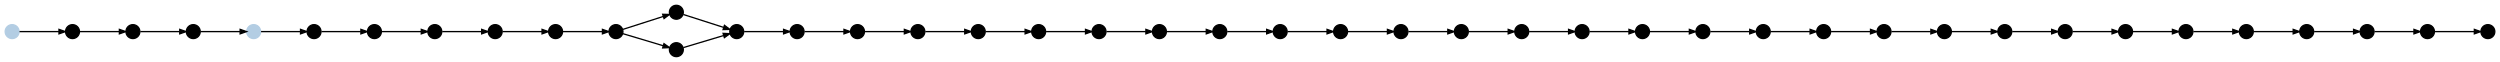
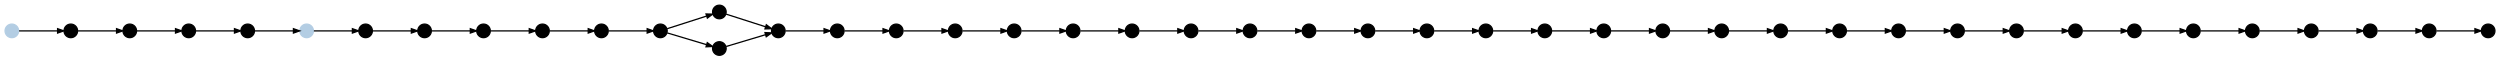
- <svg xmlns="http://www.w3.org/2000/svg" xmlns:xlink="http://www.w3.org/1999/xlink" width="1938pt" height="48pt" viewBox="0.00 0.00 1937.60 47.80">
+ <svg xmlns="http://www.w3.org/2000/svg" xmlns:xlink="http://www.w3.org/1999/xlink" width="1984pt" height="48pt" viewBox="0.00 0.00 1984.40 47.80">
  <g id="graph0" class="graph" transform="scale(1 1) rotate(0) translate(4 43.8)">
    <g id="node1" class="node">
      <g id="a_node1">
-         <a xlink:title="master&#10;56804fa">
+         <a xlink:title="origin/HEAD&#10;origin/master&#10;05e299f">
+           <ellipse fill="#b3cde3" stroke="#b3cde3" cx="239.4" cy="-19.4" rx="5.4" ry="5.4" />
+         </a>
+       </g>
+     </g>
+     <g id="node44" class="node">
+       <ellipse fill="#000000" stroke="#000000" cx="286.2" cy="-19.4" rx="5.4" ry="5.4" />
+     </g>
+     <g id="edge19" class="edge">
+       <path fill="none" stroke="#000000" d="M245.139,-19.4C252.729,-19.4 266.246,-19.4 275.691,-19.4" />
+       <polygon fill="#000000" stroke="#000000" points="275.705,-21.15 280.705,-19.4 275.705,-17.65 275.705,-21.15" />
+     </g>
+     <g id="node2" class="node">
+       <g id="a_node2">
+         <a xlink:title="master&#10;8d41136">
          <ellipse fill="#b3cde3" stroke="#b3cde3" cx="5.4" cy="-19.4" rx="5.4" ry="5.4" />
        </a>
      </g>
    </g>
-     <g id="node26" class="node">
+     <g id="node25" class="node">
      <ellipse fill="#000000" stroke="#000000" cx="52.2" cy="-19.4" rx="5.4" ry="5.4" />
    </g>
-     <g id="edge25" class="edge">
+     <g id="edge30" class="edge">
      <path fill="none" stroke="#000000" d="M11.139,-19.4C18.729,-19.4 32.246,-19.4 41.691,-19.4" />
      <polygon fill="#000000" stroke="#000000" points="41.705,-21.15 46.705,-19.4 41.705,-17.65 41.705,-21.15" />
    </g>
-     <g id="node2" class="node">
-       <g id="a_node2">
-         <a xlink:title="origin/HEAD&#10;origin/master&#10;05e299f">
-           <ellipse fill="#b3cde3" stroke="#b3cde3" cx="192.6" cy="-19.4" rx="5.4" ry="5.4" />
-         </a>
-       </g>
+     <g id="node3" class="node">
+       <ellipse fill="#000000" stroke="#000000" cx="660.6" cy="-19.4" rx="5.4" ry="5.4" />
+     </g>
+     <g id="node39" class="node">
+       <ellipse fill="#000000" stroke="#000000" cx="707.4" cy="-19.4" rx="5.4" ry="5.4" />
+     </g>
+     <g id="edge1" class="edge">
+       <path fill="none" stroke="#000000" d="M666.339,-19.4C673.929,-19.4 687.446,-19.4 696.891,-19.4" />
+       <polygon fill="#000000" stroke="#000000" points="696.905,-21.15 701.905,-19.4 696.905,-17.65 696.905,-21.15" />
+     </g>
+     <g id="node4" class="node">
+       <ellipse fill="#000000" stroke="#000000" cx="1549.8" cy="-19.4" rx="5.4" ry="5.4" />
+     </g>
+     <g id="node37" class="node">
+       <ellipse fill="#000000" stroke="#000000" cx="1596.6" cy="-19.4" rx="5.4" ry="5.4" />
+     </g>
+     <g id="edge2" class="edge">
+       <path fill="none" stroke="#000000" d="M1555.539,-19.4C1563.129,-19.4 1576.646,-19.4 1586.091,-19.4" />
+       <polygon fill="#000000" stroke="#000000" points="1586.105,-21.15 1591.105,-19.4 1586.105,-17.65 1586.105,-21.15" />
+     </g>
+     <g id="node5" class="node">
+       <ellipse fill="#000000" stroke="#000000" cx="941.4" cy="-19.4" rx="5.4" ry="5.4" />
+     </g>
+     <g id="node23" class="node">
+       <ellipse fill="#000000" stroke="#000000" cx="988.2" cy="-19.4" rx="5.4" ry="5.4" />
+     </g>
+     <g id="edge3" class="edge">
+       <path fill="none" stroke="#000000" d="M947.139,-19.4C954.729,-19.4 968.246,-19.4 977.691,-19.4" />
+       <polygon fill="#000000" stroke="#000000" points="977.705,-21.15 982.705,-19.4 977.705,-17.65 977.705,-21.15" />
+     </g>
+     <g id="node6" class="node">
+       <ellipse fill="#000000" stroke="#000000" cx="1783.8" cy="-19.4" rx="5.4" ry="5.4" />
+     </g>
+     <g id="node29" class="node">
+       <ellipse fill="#000000" stroke="#000000" cx="1830.6" cy="-19.4" rx="5.4" ry="5.4" />
+     </g>
+     <g id="edge4" class="edge">
+       <path fill="none" stroke="#000000" d="M1789.539,-19.4C1797.129,-19.4 1810.646,-19.4 1820.091,-19.4" />
+       <polygon fill="#000000" stroke="#000000" points="1820.105,-21.15 1825.105,-19.4 1820.105,-17.65 1820.105,-21.15" />
+     </g>
+     <g id="node7" class="node">
+       <ellipse fill="#000000" stroke="#000000" cx="1081.8" cy="-19.4" rx="5.4" ry="5.4" />
    </g>
    <g id="node43" class="node">
-       <ellipse fill="#000000" stroke="#000000" cx="239.4" cy="-19.4" rx="5.4" ry="5.4" />
-     </g>
-     <g id="edge19" class="edge">
+       <ellipse fill="#000000" stroke="#000000" cx="1128.6" cy="-19.4" rx="5.4" ry="5.4" />
+     </g>
+     <g id="edge5" class="edge">
+       <path fill="none" stroke="#000000" d="M1087.539,-19.4C1095.129,-19.4 1108.646,-19.4 1118.091,-19.4" />
+       <polygon fill="#000000" stroke="#000000" points="1118.105,-21.15 1123.105,-19.4 1118.105,-17.65 1118.105,-21.15" />
+     </g>
+     <g id="node8" class="node">
+       <ellipse fill="#000000" stroke="#000000" cx="801" cy="-19.4" rx="5.4" ry="5.4" />
+     </g>
+     <g id="node18" class="node">
+       <ellipse fill="#000000" stroke="#000000" cx="847.8" cy="-19.4" rx="5.4" ry="5.4" />
+     </g>
+     <g id="edge6" class="edge">
+       <path fill="none" stroke="#000000" d="M806.739,-19.4C814.329,-19.4 827.846,-19.4 837.291,-19.4" />
+       <polygon fill="#000000" stroke="#000000" points="837.305,-21.15 842.305,-19.4 837.305,-17.65 837.305,-21.15" />
+     </g>
+     <g id="node9" class="node">
+       <ellipse fill="#000000" stroke="#000000" cx="1269" cy="-19.4" rx="5.4" ry="5.4" />
+     </g>
+     <g id="node12" class="node">
+       <ellipse fill="#000000" stroke="#000000" cx="1315.8" cy="-19.4" rx="5.4" ry="5.4" />
+     </g>
+     <g id="edge7" class="edge">
+       <path fill="none" stroke="#000000" d="M1274.739,-19.4C1282.329,-19.4 1295.846,-19.4 1305.291,-19.4" />
+       <polygon fill="#000000" stroke="#000000" points="1305.305,-21.15 1310.305,-19.4 1305.305,-17.65 1305.305,-21.15" />
+     </g>
+     <g id="node10" class="node">
+       <ellipse fill="#000000" stroke="#000000" cx="145.8" cy="-19.4" rx="5.4" ry="5.4" />
+     </g>
+     <g id="node35" class="node">
+       <ellipse fill="#000000" stroke="#000000" cx="192.6" cy="-19.4" rx="5.4" ry="5.4" />
+     </g>
+     <g id="edge8" class="edge">
+       <path fill="none" stroke="#000000" d="M151.539,-19.4C159.129,-19.4 172.646,-19.4 182.091,-19.4" />
+       <polygon fill="#000000" stroke="#000000" points="182.105,-21.15 187.105,-19.4 182.105,-17.65 182.105,-21.15" />
+     </g>
+     <g id="node11" class="node">
+       <ellipse fill="#000000" stroke="#000000" cx="1690.2" cy="-19.4" rx="5.4" ry="5.4" />
+     </g>
+     <g id="node42" class="node">
+       <ellipse fill="#000000" stroke="#000000" cx="1737" cy="-19.4" rx="5.4" ry="5.4" />
+     </g>
+     <g id="edge9" class="edge">
+       <path fill="none" stroke="#000000" d="M1695.939,-19.4C1703.529,-19.4 1717.046,-19.4 1726.491,-19.4" />
+       <polygon fill="#000000" stroke="#000000" points="1726.505,-21.15 1731.505,-19.4 1726.505,-17.65 1726.505,-21.15" />
+     </g>
+     <g id="node13" class="node">
+       <ellipse fill="#000000" stroke="#000000" cx="1362.6" cy="-19.4" rx="5.4" ry="5.4" />
+     </g>
+     <g id="edge10" class="edge">
+       <path fill="none" stroke="#000000" d="M1321.539,-19.4C1329.129,-19.4 1342.646,-19.4 1352.091,-19.4" />
+       <polygon fill="#000000" stroke="#000000" points="1352.105,-21.15 1357.105,-19.4 1352.105,-17.65 1352.105,-21.15" />
+     </g>
+     <g id="node17" class="node">
+       <ellipse fill="#000000" stroke="#000000" cx="1409.4" cy="-19.4" rx="5.4" ry="5.4" />
+     </g>
+     <g id="edge11" class="edge">
+       <path fill="none" stroke="#000000" d="M1368.339,-19.4C1375.929,-19.4 1389.446,-19.4 1398.891,-19.4" />
+       <polygon fill="#000000" stroke="#000000" points="1398.905,-21.15 1403.905,-19.4 1398.905,-17.65 1398.905,-21.15" />
+     </g>
+     <g id="node14" class="node">
+       <ellipse fill="#000000" stroke="#000000" cx="520.2" cy="-19.4" rx="5.4" ry="5.4" />
+     </g>
+     <g id="node24" class="node">
+       <ellipse fill="#000000" stroke="#000000" cx="567" cy="-34.4" rx="5.4" ry="5.4" />
+     </g>
+     <g id="edge13" class="edge">
+       <path fill="none" stroke="#000000" d="M525.569,-21.121C533.186,-23.562 547.27,-28.076 556.883,-31.157" />
+       <polygon fill="#000000" stroke="#000000" points="556.399,-32.84 561.694,-32.699 557.467,-29.507 556.399,-32.84" />
+     </g>
+     <g id="node36" class="node">
+       <ellipse fill="#000000" stroke="#000000" cx="567" cy="-5.4" rx="5.4" ry="5.4" />
+     </g>
+     <g id="edge12" class="edge">
+       <path fill="none" stroke="#000000" d="M525.569,-17.794C533.186,-15.515 547.27,-11.302 556.883,-8.426" />
+       <polygon fill="#000000" stroke="#000000" points="557.405,-10.097 561.694,-6.987 556.402,-6.744 557.405,-10.097" />
+     </g>
+     <g id="node15" class="node">
+       <ellipse fill="#000000" stroke="#000000" cx="894.6" cy="-19.4" rx="5.4" ry="5.4" />
+     </g>
+     <g id="edge14" class="edge">
+       <path fill="none" stroke="#000000" d="M900.339,-19.4C907.929,-19.4 921.446,-19.4 930.891,-19.4" />
+       <polygon fill="#000000" stroke="#000000" points="930.905,-21.15 935.905,-19.4 930.905,-17.65 930.905,-21.15" />
+     </g>
+     <g id="node16" class="node">
+       <ellipse fill="#000000" stroke="#000000" cx="1456.2" cy="-19.4" rx="5.4" ry="5.4" />
+     </g>
+     <g id="node33" class="node">
+       <ellipse fill="#000000" stroke="#000000" cx="1503" cy="-19.4" rx="5.4" ry="5.4" />
+     </g>
+     <g id="edge15" class="edge">
+       <path fill="none" stroke="#000000" d="M1461.939,-19.4C1469.529,-19.4 1483.046,-19.4 1492.491,-19.4" />
+       <polygon fill="#000000" stroke="#000000" points="1492.505,-21.15 1497.505,-19.4 1492.505,-17.65 1492.505,-21.15" />
+     </g>
+     <g id="edge16" class="edge">
+       <path fill="none" stroke="#000000" d="M1415.139,-19.4C1422.729,-19.4 1436.246,-19.4 1445.691,-19.4" />
+       <polygon fill="#000000" stroke="#000000" points="1445.705,-21.15 1450.705,-19.4 1445.705,-17.65 1445.705,-21.15" />
+     </g>
+     <g id="edge17" class="edge">
+       <path fill="none" stroke="#000000" d="M853.539,-19.4C861.129,-19.4 874.646,-19.4 884.091,-19.4" />
+       <polygon fill="#000000" stroke="#000000" points="884.105,-21.15 889.105,-19.4 884.105,-17.65 884.105,-21.15" />
+     </g>
+     <g id="node19" class="node">
+       <ellipse fill="#000000" stroke="#000000" cx="1175.4" cy="-19.4" rx="5.4" ry="5.4" />
+     </g>
+     <g id="node41" class="node">
+       <ellipse fill="#000000" stroke="#000000" cx="1222.2" cy="-19.4" rx="5.4" ry="5.4" />
+     </g>
+     <g id="edge18" class="edge">
+       <path fill="none" stroke="#000000" d="M1181.139,-19.4C1188.729,-19.4 1202.246,-19.4 1211.691,-19.4" />
+       <polygon fill="#000000" stroke="#000000" points="1211.705,-21.15 1216.705,-19.4 1211.705,-17.65 1211.705,-21.15" />
+     </g>
+     <g id="node20" class="node">
+       <ellipse fill="#000000" stroke="#000000" cx="473.4" cy="-19.4" rx="5.4" ry="5.4" />
+     </g>
+     <g id="edge20" class="edge">
+       <path fill="none" stroke="#000000" d="M479.139,-19.4C486.729,-19.4 500.246,-19.4 509.691,-19.4" />
+       <polygon fill="#000000" stroke="#000000" points="509.705,-21.15 514.705,-19.4 509.705,-17.65 509.705,-21.15" />
+     </g>
+     <g id="node21" class="node">
+       <ellipse fill="#000000" stroke="#000000" cx="1877.4" cy="-19.4" rx="5.4" ry="5.4" />
+     </g>
+     <g id="node31" class="node">
+       <ellipse fill="#000000" stroke="#000000" cx="1924.2" cy="-19.4" rx="5.4" ry="5.4" />
+     </g>
+     <g id="edge21" class="edge">
+       <path fill="none" stroke="#000000" d="M1883.139,-19.4C1890.729,-19.4 1904.246,-19.4 1913.691,-19.4" />
+       <polygon fill="#000000" stroke="#000000" points="1913.705,-21.15 1918.705,-19.4 1913.705,-17.65 1913.705,-21.15" />
+     </g>
+     <g id="node22" class="node">
+       <ellipse fill="#000000" stroke="#000000" cx="1035" cy="-19.4" rx="5.4" ry="5.4" />
+     </g>
+     <g id="edge22" class="edge">
+       <path fill="none" stroke="#000000" d="M1040.739,-19.4C1048.329,-19.4 1061.846,-19.4 1071.291,-19.4" />
+       <polygon fill="#000000" stroke="#000000" points="1071.305,-21.15 1076.305,-19.4 1071.305,-17.65 1071.305,-21.15" />
+     </g>
+     <g id="edge23" class="edge">
+       <path fill="none" stroke="#000000" d="M993.939,-19.4C1001.529,-19.4 1015.046,-19.4 1024.491,-19.4" />
+       <polygon fill="#000000" stroke="#000000" points="1024.505,-21.15 1029.505,-19.4 1024.505,-17.65 1024.505,-21.15" />
+     </g>
+     <g id="node40" class="node">
+       <ellipse fill="#000000" stroke="#000000" cx="613.8" cy="-19.4" rx="5.4" ry="5.4" />
+     </g>
+     <g id="edge24" class="edge">
+       <path fill="none" stroke="#000000" d="M572.369,-32.679C579.986,-30.238 594.07,-25.724 603.683,-22.643" />
+       <polygon fill="#000000" stroke="#000000" points="604.267,-24.293 608.494,-21.101 603.198,-20.96 604.267,-24.293" />
+     </g>
+     <g id="node27" class="node">
+       <ellipse fill="#000000" stroke="#000000" cx="99" cy="-19.4" rx="5.4" ry="5.4" />
+     </g>
+     <g id="edge25" class="edge">
+       <path fill="none" stroke="#000000" d="M57.939,-19.4C65.529,-19.4 79.046,-19.4 88.491,-19.4" />
+       <polygon fill="#000000" stroke="#000000" points="88.505,-21.15 93.505,-19.4 88.505,-17.65 88.505,-21.15" />
+     </g>
+     <g id="node26" class="node">
+       <ellipse fill="#000000" stroke="#000000" cx="379.8" cy="-19.4" rx="5.4" ry="5.4" />
+     </g>
+     <g id="node34" class="node">
+       <ellipse fill="#000000" stroke="#000000" cx="426.6" cy="-19.4" rx="5.4" ry="5.4" />
+     </g>
+     <g id="edge26" class="edge">
+       <path fill="none" stroke="#000000" d="M385.539,-19.4C393.129,-19.4 406.646,-19.4 416.091,-19.4" />
+       <polygon fill="#000000" stroke="#000000" points="416.105,-21.15 421.105,-19.4 416.105,-17.65 416.105,-21.15" />
+     </g>
+     <g id="edge27" class="edge">
+       <path fill="none" stroke="#000000" d="M104.739,-19.4C112.329,-19.4 125.846,-19.4 135.291,-19.4" />
+       <polygon fill="#000000" stroke="#000000" points="135.305,-21.15 140.305,-19.4 135.305,-17.65 135.305,-21.15" />
+     </g>
+     <g id="node28" class="node">
+       <ellipse fill="#000000" stroke="#000000" cx="1971" cy="-19.4" rx="5.4" ry="5.4" />
+     </g>
+     <g id="edge28" class="edge">
+       <path fill="none" stroke="#000000" d="M1836.339,-19.4C1843.929,-19.4 1857.446,-19.4 1866.891,-19.4" />
+       <polygon fill="#000000" stroke="#000000" points="1866.905,-21.15 1871.905,-19.4 1866.905,-17.65 1866.905,-21.15" />
+     </g>
+     <g id="node30" class="node">
+       <ellipse fill="#000000" stroke="#000000" cx="1643.4" cy="-19.4" rx="5.4" ry="5.4" />
+     </g>
+     <g id="edge29" class="edge">
+       <path fill="none" stroke="#000000" d="M1649.139,-19.4C1656.729,-19.4 1670.246,-19.4 1679.691,-19.4" />
+       <polygon fill="#000000" stroke="#000000" points="1679.705,-21.15 1684.705,-19.4 1679.705,-17.65 1679.705,-21.15" />
+     </g>
+     <g id="edge31" class="edge">
+       <path fill="none" stroke="#000000" d="M1929.939,-19.4C1937.529,-19.4 1951.046,-19.4 1960.491,-19.4" />
+       <polygon fill="#000000" stroke="#000000" points="1960.505,-21.15 1965.505,-19.4 1960.505,-17.65 1960.505,-21.15" />
+     </g>
+     <g id="node32" class="node">
+       <ellipse fill="#000000" stroke="#000000" cx="333" cy="-19.4" rx="5.4" ry="5.4" />
+     </g>
+     <g id="edge32" class="edge">
+       <path fill="none" stroke="#000000" d="M338.739,-19.4C346.329,-19.4 359.846,-19.4 369.291,-19.4" />
+       <polygon fill="#000000" stroke="#000000" points="369.305,-21.15 374.305,-19.4 369.305,-17.65 369.305,-21.15" />
+     </g>
+     <g id="edge33" class="edge">
+       <path fill="none" stroke="#000000" d="M1508.739,-19.4C1516.329,-19.4 1529.846,-19.4 1539.291,-19.4" />
+       <polygon fill="#000000" stroke="#000000" points="1539.305,-21.15 1544.305,-19.4 1539.305,-17.65 1539.305,-21.15" />
+     </g>
+     <g id="edge34" class="edge">
+       <path fill="none" stroke="#000000" d="M432.339,-19.4C439.929,-19.4 453.446,-19.4 462.891,-19.4" />
+       <polygon fill="#000000" stroke="#000000" points="462.905,-21.15 467.905,-19.4 462.905,-17.65 462.905,-21.15" />
+     </g>
+     <g id="edge35" class="edge">
      <path fill="none" stroke="#000000" d="M198.339,-19.4C205.929,-19.4 219.446,-19.4 228.891,-19.4" />
      <polygon fill="#000000" stroke="#000000" points="228.905,-21.15 233.905,-19.4 228.905,-17.65 228.905,-21.15" />
    </g>
-     <g id="node3" class="node">
-       <ellipse fill="#000000" stroke="#000000" cx="613.8" cy="-19.4" rx="5.4" ry="5.4" />
+     <g id="edge36" class="edge">
+       <path fill="none" stroke="#000000" d="M572.369,-7.006C579.986,-9.285 594.07,-13.498 603.683,-16.374" />
+       <polygon fill="#000000" stroke="#000000" points="603.202,-18.056 608.494,-17.813 604.205,-14.703 603.202,-18.056" />
+     </g>
+     <g id="edge37" class="edge">
+       <path fill="none" stroke="#000000" d="M1602.339,-19.4C1609.929,-19.4 1623.446,-19.4 1632.891,-19.4" />
+       <polygon fill="#000000" stroke="#000000" points="1632.905,-21.15 1637.905,-19.4 1632.905,-17.65 1632.905,-21.15" />
    </g>
    <g id="node38" class="node">
-       <ellipse fill="#000000" stroke="#000000" cx="660.6" cy="-19.4" rx="5.4" ry="5.4" />
-     </g>
-     <g id="edge1" class="edge">
+       <ellipse fill="#000000" stroke="#000000" cx="754.2" cy="-19.4" rx="5.4" ry="5.4" />
+     </g>
+     <g id="edge38" class="edge">
+       <path fill="none" stroke="#000000" d="M759.939,-19.4C767.529,-19.4 781.046,-19.4 790.491,-19.4" />
+       <polygon fill="#000000" stroke="#000000" points="790.505,-21.15 795.505,-19.4 790.505,-17.65 790.505,-21.15" />
+     </g>
+     <g id="edge39" class="edge">
+       <path fill="none" stroke="#000000" d="M713.139,-19.4C720.729,-19.4 734.246,-19.4 743.691,-19.4" />
+       <polygon fill="#000000" stroke="#000000" points="743.705,-21.15 748.705,-19.4 743.705,-17.65 743.705,-21.15" />
+     </g>
+     <g id="edge40" class="edge">
      <path fill="none" stroke="#000000" d="M619.539,-19.4C627.129,-19.4 640.646,-19.4 650.091,-19.4" />
      <polygon fill="#000000" stroke="#000000" points="650.105,-21.15 655.105,-19.4 650.105,-17.65 650.105,-21.15" />
    </g>
-     <g id="node4" class="node">
-       <ellipse fill="#000000" stroke="#000000" cx="1503" cy="-19.4" rx="5.4" ry="5.4" />
-     </g>
-     <g id="node36" class="node">
-       <ellipse fill="#000000" stroke="#000000" cx="1549.8" cy="-19.4" rx="5.4" ry="5.4" />
-     </g>
-     <g id="edge2" class="edge">
-       <path fill="none" stroke="#000000" d="M1508.739,-19.4C1516.329,-19.4 1529.846,-19.4 1539.291,-19.4" />
-       <polygon fill="#000000" stroke="#000000" points="1539.305,-21.15 1544.305,-19.4 1539.305,-17.65 1539.305,-21.15" />
-     </g>
-     <g id="node5" class="node">
-       <ellipse fill="#000000" stroke="#000000" cx="894.6" cy="-19.4" rx="5.4" ry="5.4" />
-     </g>
-     <g id="node23" class="node">
-       <ellipse fill="#000000" stroke="#000000" cx="941.4" cy="-19.4" rx="5.4" ry="5.4" />
-     </g>
-     <g id="edge3" class="edge">
-       <path fill="none" stroke="#000000" d="M900.339,-19.4C907.929,-19.4 921.446,-19.4 930.891,-19.4" />
-       <polygon fill="#000000" stroke="#000000" points="930.905,-21.15 935.905,-19.4 930.905,-17.65 930.905,-21.15" />
-     </g>
-     <g id="node6" class="node">
-       <ellipse fill="#000000" stroke="#000000" cx="1737" cy="-19.4" rx="5.4" ry="5.4" />
-     </g>
-     <g id="node28" class="node">
-       <ellipse fill="#000000" stroke="#000000" cx="1783.8" cy="-19.4" rx="5.4" ry="5.4" />
-     </g>
-     <g id="edge4" class="edge">
+     <g id="edge41" class="edge">
+       <path fill="none" stroke="#000000" d="M1227.939,-19.4C1235.529,-19.4 1249.046,-19.4 1258.491,-19.4" />
+       <polygon fill="#000000" stroke="#000000" points="1258.505,-21.15 1263.505,-19.4 1258.505,-17.65 1258.505,-21.15" />
+     </g>
+     <g id="edge42" class="edge">
      <path fill="none" stroke="#000000" d="M1742.739,-19.4C1750.329,-19.4 1763.846,-19.4 1773.291,-19.4" />
      <polygon fill="#000000" stroke="#000000" points="1773.305,-21.15 1778.305,-19.4 1773.305,-17.65 1773.305,-21.15" />
    </g>
-     <g id="node7" class="node">
-       <ellipse fill="#000000" stroke="#000000" cx="1035" cy="-19.4" rx="5.4" ry="5.4" />
-     </g>
-     <g id="node42" class="node">
-       <ellipse fill="#000000" stroke="#000000" cx="1081.8" cy="-19.4" rx="5.4" ry="5.4" />
-     </g>
-     <g id="edge5" class="edge">
-       <path fill="none" stroke="#000000" d="M1040.739,-19.4C1048.329,-19.4 1061.846,-19.4 1071.291,-19.4" />
-       <polygon fill="#000000" stroke="#000000" points="1071.305,-21.15 1076.305,-19.4 1071.305,-17.65 1071.305,-21.15" />
-     </g>
-     <g id="node8" class="node">
-       <ellipse fill="#000000" stroke="#000000" cx="754.2" cy="-19.4" rx="5.4" ry="5.4" />
-     </g>
-     <g id="node18" class="node">
-       <ellipse fill="#000000" stroke="#000000" cx="801" cy="-19.4" rx="5.4" ry="5.4" />
-     </g>
-     <g id="edge6" class="edge">
-       <path fill="none" stroke="#000000" d="M759.939,-19.4C767.529,-19.4 781.046,-19.4 790.491,-19.4" />
-       <polygon fill="#000000" stroke="#000000" points="790.505,-21.15 795.505,-19.4 790.505,-17.65 790.505,-21.15" />
-     </g>
-     <g id="node9" class="node">
-       <ellipse fill="#000000" stroke="#000000" cx="1222.2" cy="-19.4" rx="5.4" ry="5.4" />
-     </g>
-     <g id="node12" class="node">
-       <ellipse fill="#000000" stroke="#000000" cx="1269" cy="-19.4" rx="5.4" ry="5.4" />
-     </g>
-     <g id="edge7" class="edge">
-       <path fill="none" stroke="#000000" d="M1227.939,-19.4C1235.529,-19.4 1249.046,-19.4 1258.491,-19.4" />
-       <polygon fill="#000000" stroke="#000000" points="1258.505,-21.15 1263.505,-19.4 1258.505,-17.65 1258.505,-21.15" />
-     </g>
-     <g id="node10" class="node">
-       <ellipse fill="#000000" stroke="#000000" cx="99" cy="-19.4" rx="5.4" ry="5.4" />
-     </g>
-     <g id="node34" class="node">
-       <ellipse fill="#000000" stroke="#000000" cx="145.8" cy="-19.4" rx="5.4" ry="5.4" />
-     </g>
-     <g id="edge8" class="edge">
-       <path fill="none" stroke="#000000" d="M104.739,-19.4C112.329,-19.4 125.846,-19.4 135.291,-19.4" />
-       <polygon fill="#000000" stroke="#000000" points="135.305,-21.15 140.305,-19.4 135.305,-17.65 135.305,-21.15" />
-     </g>
-     <g id="node11" class="node">
-       <ellipse fill="#000000" stroke="#000000" cx="1643.4" cy="-19.4" rx="5.4" ry="5.4" />
-     </g>
-     <g id="node41" class="node">
-       <ellipse fill="#000000" stroke="#000000" cx="1690.2" cy="-19.4" rx="5.4" ry="5.4" />
-     </g>
-     <g id="edge9" class="edge">
-       <path fill="none" stroke="#000000" d="M1649.139,-19.4C1656.729,-19.4 1670.246,-19.4 1679.691,-19.4" />
-       <polygon fill="#000000" stroke="#000000" points="1679.705,-21.15 1684.705,-19.4 1679.705,-17.65 1679.705,-21.15" />
-     </g>
-     <g id="node13" class="node">
-       <ellipse fill="#000000" stroke="#000000" cx="1315.8" cy="-19.4" rx="5.4" ry="5.4" />
-     </g>
-     <g id="edge10" class="edge">
-       <path fill="none" stroke="#000000" d="M1274.739,-19.4C1282.329,-19.4 1295.846,-19.4 1305.291,-19.4" />
-       <polygon fill="#000000" stroke="#000000" points="1305.305,-21.15 1310.305,-19.4 1305.305,-17.65 1305.305,-21.15" />
-     </g>
-     <g id="node17" class="node">
-       <ellipse fill="#000000" stroke="#000000" cx="1362.6" cy="-19.4" rx="5.4" ry="5.4" />
-     </g>
-     <g id="edge11" class="edge">
-       <path fill="none" stroke="#000000" d="M1321.539,-19.4C1329.129,-19.4 1342.646,-19.4 1352.091,-19.4" />
-       <polygon fill="#000000" stroke="#000000" points="1352.105,-21.15 1357.105,-19.4 1352.105,-17.65 1352.105,-21.15" />
-     </g>
-     <g id="node14" class="node">
-       <ellipse fill="#000000" stroke="#000000" cx="473.4" cy="-19.4" rx="5.4" ry="5.4" />
-     </g>
-     <g id="node24" class="node">
-       <ellipse fill="#000000" stroke="#000000" cx="520.2" cy="-34.4" rx="5.4" ry="5.4" />
-     </g>
-     <g id="edge13" class="edge">
-       <path fill="none" stroke="#000000" d="M478.769,-21.121C486.386,-23.562 500.47,-28.076 510.083,-31.157" />
-       <polygon fill="#000000" stroke="#000000" points="509.599,-32.84 514.894,-32.699 510.667,-29.507 509.599,-32.84" />
-     </g>
-     <g id="node35" class="node">
-       <ellipse fill="#000000" stroke="#000000" cx="520.2" cy="-5.4" rx="5.4" ry="5.4" />
-     </g>
-     <g id="edge12" class="edge">
-       <path fill="none" stroke="#000000" d="M478.769,-17.794C486.386,-15.515 500.47,-11.302 510.083,-8.426" />
-       <polygon fill="#000000" stroke="#000000" points="510.605,-10.097 514.894,-6.987 509.602,-6.744 510.605,-10.097" />
-     </g>
-     <g id="node15" class="node">
-       <ellipse fill="#000000" stroke="#000000" cx="847.8" cy="-19.4" rx="5.4" ry="5.4" />
-     </g>
-     <g id="edge14" class="edge">
-       <path fill="none" stroke="#000000" d="M853.539,-19.4C861.129,-19.4 874.646,-19.4 884.091,-19.4" />
-       <polygon fill="#000000" stroke="#000000" points="884.105,-21.15 889.105,-19.4 884.105,-17.65 884.105,-21.15" />
-     </g>
-     <g id="node16" class="node">
-       <ellipse fill="#000000" stroke="#000000" cx="1409.4" cy="-19.4" rx="5.4" ry="5.4" />
-     </g>
-     <g id="node32" class="node">
-       <ellipse fill="#000000" stroke="#000000" cx="1456.2" cy="-19.4" rx="5.4" ry="5.4" />
-     </g>
-     <g id="edge15" class="edge">
-       <path fill="none" stroke="#000000" d="M1415.139,-19.4C1422.729,-19.4 1436.246,-19.4 1445.691,-19.4" />
-       <polygon fill="#000000" stroke="#000000" points="1445.705,-21.15 1450.705,-19.4 1445.705,-17.65 1445.705,-21.15" />
-     </g>
-     <g id="edge16" class="edge">
-       <path fill="none" stroke="#000000" d="M1368.339,-19.4C1375.929,-19.4 1389.446,-19.4 1398.891,-19.4" />
-       <polygon fill="#000000" stroke="#000000" points="1398.905,-21.15 1403.905,-19.4 1398.905,-17.65 1398.905,-21.15" />
-     </g>
-     <g id="edge17" class="edge">
-       <path fill="none" stroke="#000000" d="M806.739,-19.4C814.329,-19.4 827.846,-19.4 837.291,-19.4" />
-       <polygon fill="#000000" stroke="#000000" points="837.305,-21.15 842.305,-19.4 837.305,-17.65 837.305,-21.15" />
-     </g>
-     <g id="node19" class="node">
-       <ellipse fill="#000000" stroke="#000000" cx="1128.6" cy="-19.4" rx="5.4" ry="5.4" />
-     </g>
-     <g id="node40" class="node">
-       <ellipse fill="#000000" stroke="#000000" cx="1175.4" cy="-19.4" rx="5.4" ry="5.4" />
-     </g>
-     <g id="edge18" class="edge">
+     <g id="edge43" class="edge">
      <path fill="none" stroke="#000000" d="M1134.339,-19.4C1141.929,-19.4 1155.446,-19.4 1164.891,-19.4" />
      <polygon fill="#000000" stroke="#000000" points="1164.905,-21.15 1169.905,-19.4 1164.905,-17.65 1164.905,-21.15" />
    </g>
-     <g id="node20" class="node">
-       <ellipse fill="#000000" stroke="#000000" cx="426.6" cy="-19.4" rx="5.4" ry="5.4" />
-     </g>
-     <g id="edge20" class="edge">
-       <path fill="none" stroke="#000000" d="M432.339,-19.4C439.929,-19.4 453.446,-19.4 462.891,-19.4" />
-       <polygon fill="#000000" stroke="#000000" points="462.905,-21.15 467.905,-19.4 462.905,-17.65 462.905,-21.15" />
-     </g>
-     <g id="node21" class="node">
-       <ellipse fill="#000000" stroke="#000000" cx="1830.6" cy="-19.4" rx="5.4" ry="5.4" />
-     </g>
-     <g id="node30" class="node">
-       <ellipse fill="#000000" stroke="#000000" cx="1877.4" cy="-19.4" rx="5.4" ry="5.4" />
-     </g>
-     <g id="edge21" class="edge">
-       <path fill="none" stroke="#000000" d="M1836.339,-19.4C1843.929,-19.4 1857.446,-19.4 1866.891,-19.4" />
-       <polygon fill="#000000" stroke="#000000" points="1866.905,-21.15 1871.905,-19.4 1866.905,-17.65 1866.905,-21.15" />
-     </g>
-     <g id="node22" class="node">
-       <ellipse fill="#000000" stroke="#000000" cx="988.2" cy="-19.4" rx="5.4" ry="5.4" />
-     </g>
-     <g id="edge22" class="edge">
-       <path fill="none" stroke="#000000" d="M993.939,-19.4C1001.529,-19.4 1015.046,-19.4 1024.491,-19.4" />
-       <polygon fill="#000000" stroke="#000000" points="1024.505,-21.15 1029.505,-19.4 1024.505,-17.65 1024.505,-21.15" />
-     </g>
-     <g id="edge23" class="edge">
-       <path fill="none" stroke="#000000" d="M947.139,-19.4C954.729,-19.4 968.246,-19.4 977.691,-19.4" />
-       <polygon fill="#000000" stroke="#000000" points="977.705,-21.15 982.705,-19.4 977.705,-17.65 977.705,-21.15" />
-     </g>
-     <g id="node39" class="node">
-       <ellipse fill="#000000" stroke="#000000" cx="567" cy="-19.4" rx="5.4" ry="5.4" />
-     </g>
-     <g id="edge24" class="edge">
-       <path fill="none" stroke="#000000" d="M525.569,-32.679C533.186,-30.238 547.27,-25.724 556.883,-22.643" />
-       <polygon fill="#000000" stroke="#000000" points="557.467,-24.293 561.694,-21.101 556.399,-20.96 557.467,-24.293" />
-     </g>
-     <g id="node25" class="node">
-       <ellipse fill="#000000" stroke="#000000" cx="333" cy="-19.4" rx="5.4" ry="5.4" />
-     </g>
-     <g id="node33" class="node">
-       <ellipse fill="#000000" stroke="#000000" cx="379.8" cy="-19.4" rx="5.4" ry="5.4" />
-     </g>
-     <g id="edge26" class="edge">
-       <path fill="none" stroke="#000000" d="M338.739,-19.4C346.329,-19.4 359.846,-19.4 369.291,-19.4" />
-       <polygon fill="#000000" stroke="#000000" points="369.305,-21.15 374.305,-19.4 369.305,-17.65 369.305,-21.15" />
-     </g>
-     <g id="edge27" class="edge">
-       <path fill="none" stroke="#000000" d="M57.939,-19.4C65.529,-19.4 79.046,-19.4 88.491,-19.4" />
-       <polygon fill="#000000" stroke="#000000" points="88.505,-21.15 93.505,-19.4 88.505,-17.65 88.505,-21.15" />
-     </g>
-     <g id="node27" class="node">
-       <ellipse fill="#000000" stroke="#000000" cx="1924.2" cy="-19.4" rx="5.4" ry="5.4" />
-     </g>
-     <g id="edge28" class="edge">
-       <path fill="none" stroke="#000000" d="M1789.539,-19.4C1797.129,-19.4 1810.646,-19.4 1820.091,-19.4" />
-       <polygon fill="#000000" stroke="#000000" points="1820.105,-21.15 1825.105,-19.4 1820.105,-17.65 1820.105,-21.15" />
-     </g>
-     <g id="node29" class="node">
-       <ellipse fill="#000000" stroke="#000000" cx="1596.6" cy="-19.4" rx="5.4" ry="5.4" />
-     </g>
-     <g id="edge29" class="edge">
-       <path fill="none" stroke="#000000" d="M1602.339,-19.4C1609.929,-19.4 1623.446,-19.4 1632.891,-19.4" />
-       <polygon fill="#000000" stroke="#000000" points="1632.905,-21.15 1637.905,-19.4 1632.905,-17.65 1632.905,-21.15" />
-     </g>
-     <g id="edge30" class="edge">
-       <path fill="none" stroke="#000000" d="M1883.139,-19.4C1890.729,-19.4 1904.246,-19.4 1913.691,-19.4" />
-       <polygon fill="#000000" stroke="#000000" points="1913.705,-21.15 1918.705,-19.4 1913.705,-17.65 1913.705,-21.15" />
-     </g>
-     <g id="node31" class="node">
-       <ellipse fill="#000000" stroke="#000000" cx="286.2" cy="-19.4" rx="5.4" ry="5.4" />
-     </g>
-     <g id="edge31" class="edge">
+     <g id="edge44" class="edge">
      <path fill="none" stroke="#000000" d="M291.939,-19.4C299.529,-19.4 313.046,-19.4 322.491,-19.4" />
      <polygon fill="#000000" stroke="#000000" points="322.505,-21.15 327.505,-19.4 322.505,-17.65 322.505,-21.15" />
    </g>
-     <g id="edge32" class="edge">
-       <path fill="none" stroke="#000000" d="M1461.939,-19.4C1469.529,-19.4 1483.046,-19.4 1492.491,-19.4" />
-       <polygon fill="#000000" stroke="#000000" points="1492.505,-21.15 1497.505,-19.4 1492.505,-17.65 1492.505,-21.15" />
-     </g>
-     <g id="edge33" class="edge">
-       <path fill="none" stroke="#000000" d="M385.539,-19.4C393.129,-19.4 406.646,-19.4 416.091,-19.4" />
-       <polygon fill="#000000" stroke="#000000" points="416.105,-21.15 421.105,-19.4 416.105,-17.65 416.105,-21.15" />
-     </g>
-     <g id="edge34" class="edge">
-       <path fill="none" stroke="#000000" d="M151.539,-19.4C159.129,-19.4 172.646,-19.4 182.091,-19.4" />
-       <polygon fill="#000000" stroke="#000000" points="182.105,-21.15 187.105,-19.4 182.105,-17.65 182.105,-21.15" />
-     </g>
-     <g id="edge35" class="edge">
-       <path fill="none" stroke="#000000" d="M525.569,-7.006C533.186,-9.285 547.27,-13.498 556.883,-16.374" />
-       <polygon fill="#000000" stroke="#000000" points="556.402,-18.056 561.694,-17.813 557.405,-14.703 556.402,-18.056" />
-     </g>
-     <g id="edge36" class="edge">
-       <path fill="none" stroke="#000000" d="M1555.539,-19.4C1563.129,-19.4 1576.646,-19.4 1586.091,-19.4" />
-       <polygon fill="#000000" stroke="#000000" points="1586.105,-21.15 1591.105,-19.4 1586.105,-17.65 1586.105,-21.15" />
-     </g>
-     <g id="node37" class="node">
-       <ellipse fill="#000000" stroke="#000000" cx="707.4" cy="-19.4" rx="5.4" ry="5.4" />
-     </g>
-     <g id="edge37" class="edge">
-       <path fill="none" stroke="#000000" d="M713.139,-19.4C720.729,-19.4 734.246,-19.4 743.691,-19.4" />
-       <polygon fill="#000000" stroke="#000000" points="743.705,-21.15 748.705,-19.4 743.705,-17.65 743.705,-21.15" />
-     </g>
-     <g id="edge38" class="edge">
-       <path fill="none" stroke="#000000" d="M666.339,-19.4C673.929,-19.4 687.446,-19.4 696.891,-19.4" />
-       <polygon fill="#000000" stroke="#000000" points="696.905,-21.15 701.905,-19.4 696.905,-17.65 696.905,-21.15" />
-     </g>
-     <g id="edge39" class="edge">
-       <path fill="none" stroke="#000000" d="M572.739,-19.4C580.329,-19.4 593.846,-19.4 603.291,-19.4" />
-       <polygon fill="#000000" stroke="#000000" points="603.305,-21.15 608.305,-19.4 603.305,-17.65 603.305,-21.15" />
-     </g>
-     <g id="edge40" class="edge">
-       <path fill="none" stroke="#000000" d="M1181.139,-19.4C1188.729,-19.4 1202.246,-19.4 1211.691,-19.4" />
-       <polygon fill="#000000" stroke="#000000" points="1211.705,-21.15 1216.705,-19.4 1211.705,-17.65 1211.705,-21.15" />
-     </g>
-     <g id="edge41" class="edge">
-       <path fill="none" stroke="#000000" d="M1695.939,-19.4C1703.529,-19.4 1717.046,-19.4 1726.491,-19.4" />
-       <polygon fill="#000000" stroke="#000000" points="1726.505,-21.15 1731.505,-19.4 1726.505,-17.65 1726.505,-21.15" />
-     </g>
-     <g id="edge42" class="edge">
-       <path fill="none" stroke="#000000" d="M1087.539,-19.4C1095.129,-19.4 1108.646,-19.4 1118.091,-19.4" />
-       <polygon fill="#000000" stroke="#000000" points="1118.105,-21.15 1123.105,-19.4 1118.105,-17.65 1118.105,-21.15" />
-     </g>
-     <g id="edge43" class="edge">
-       <path fill="none" stroke="#000000" d="M245.139,-19.4C252.729,-19.4 266.246,-19.4 275.691,-19.4" />
-       <polygon fill="#000000" stroke="#000000" points="275.705,-21.15 280.705,-19.4 275.705,-17.65 275.705,-21.15" />
-     </g>
  </g>
</svg>
